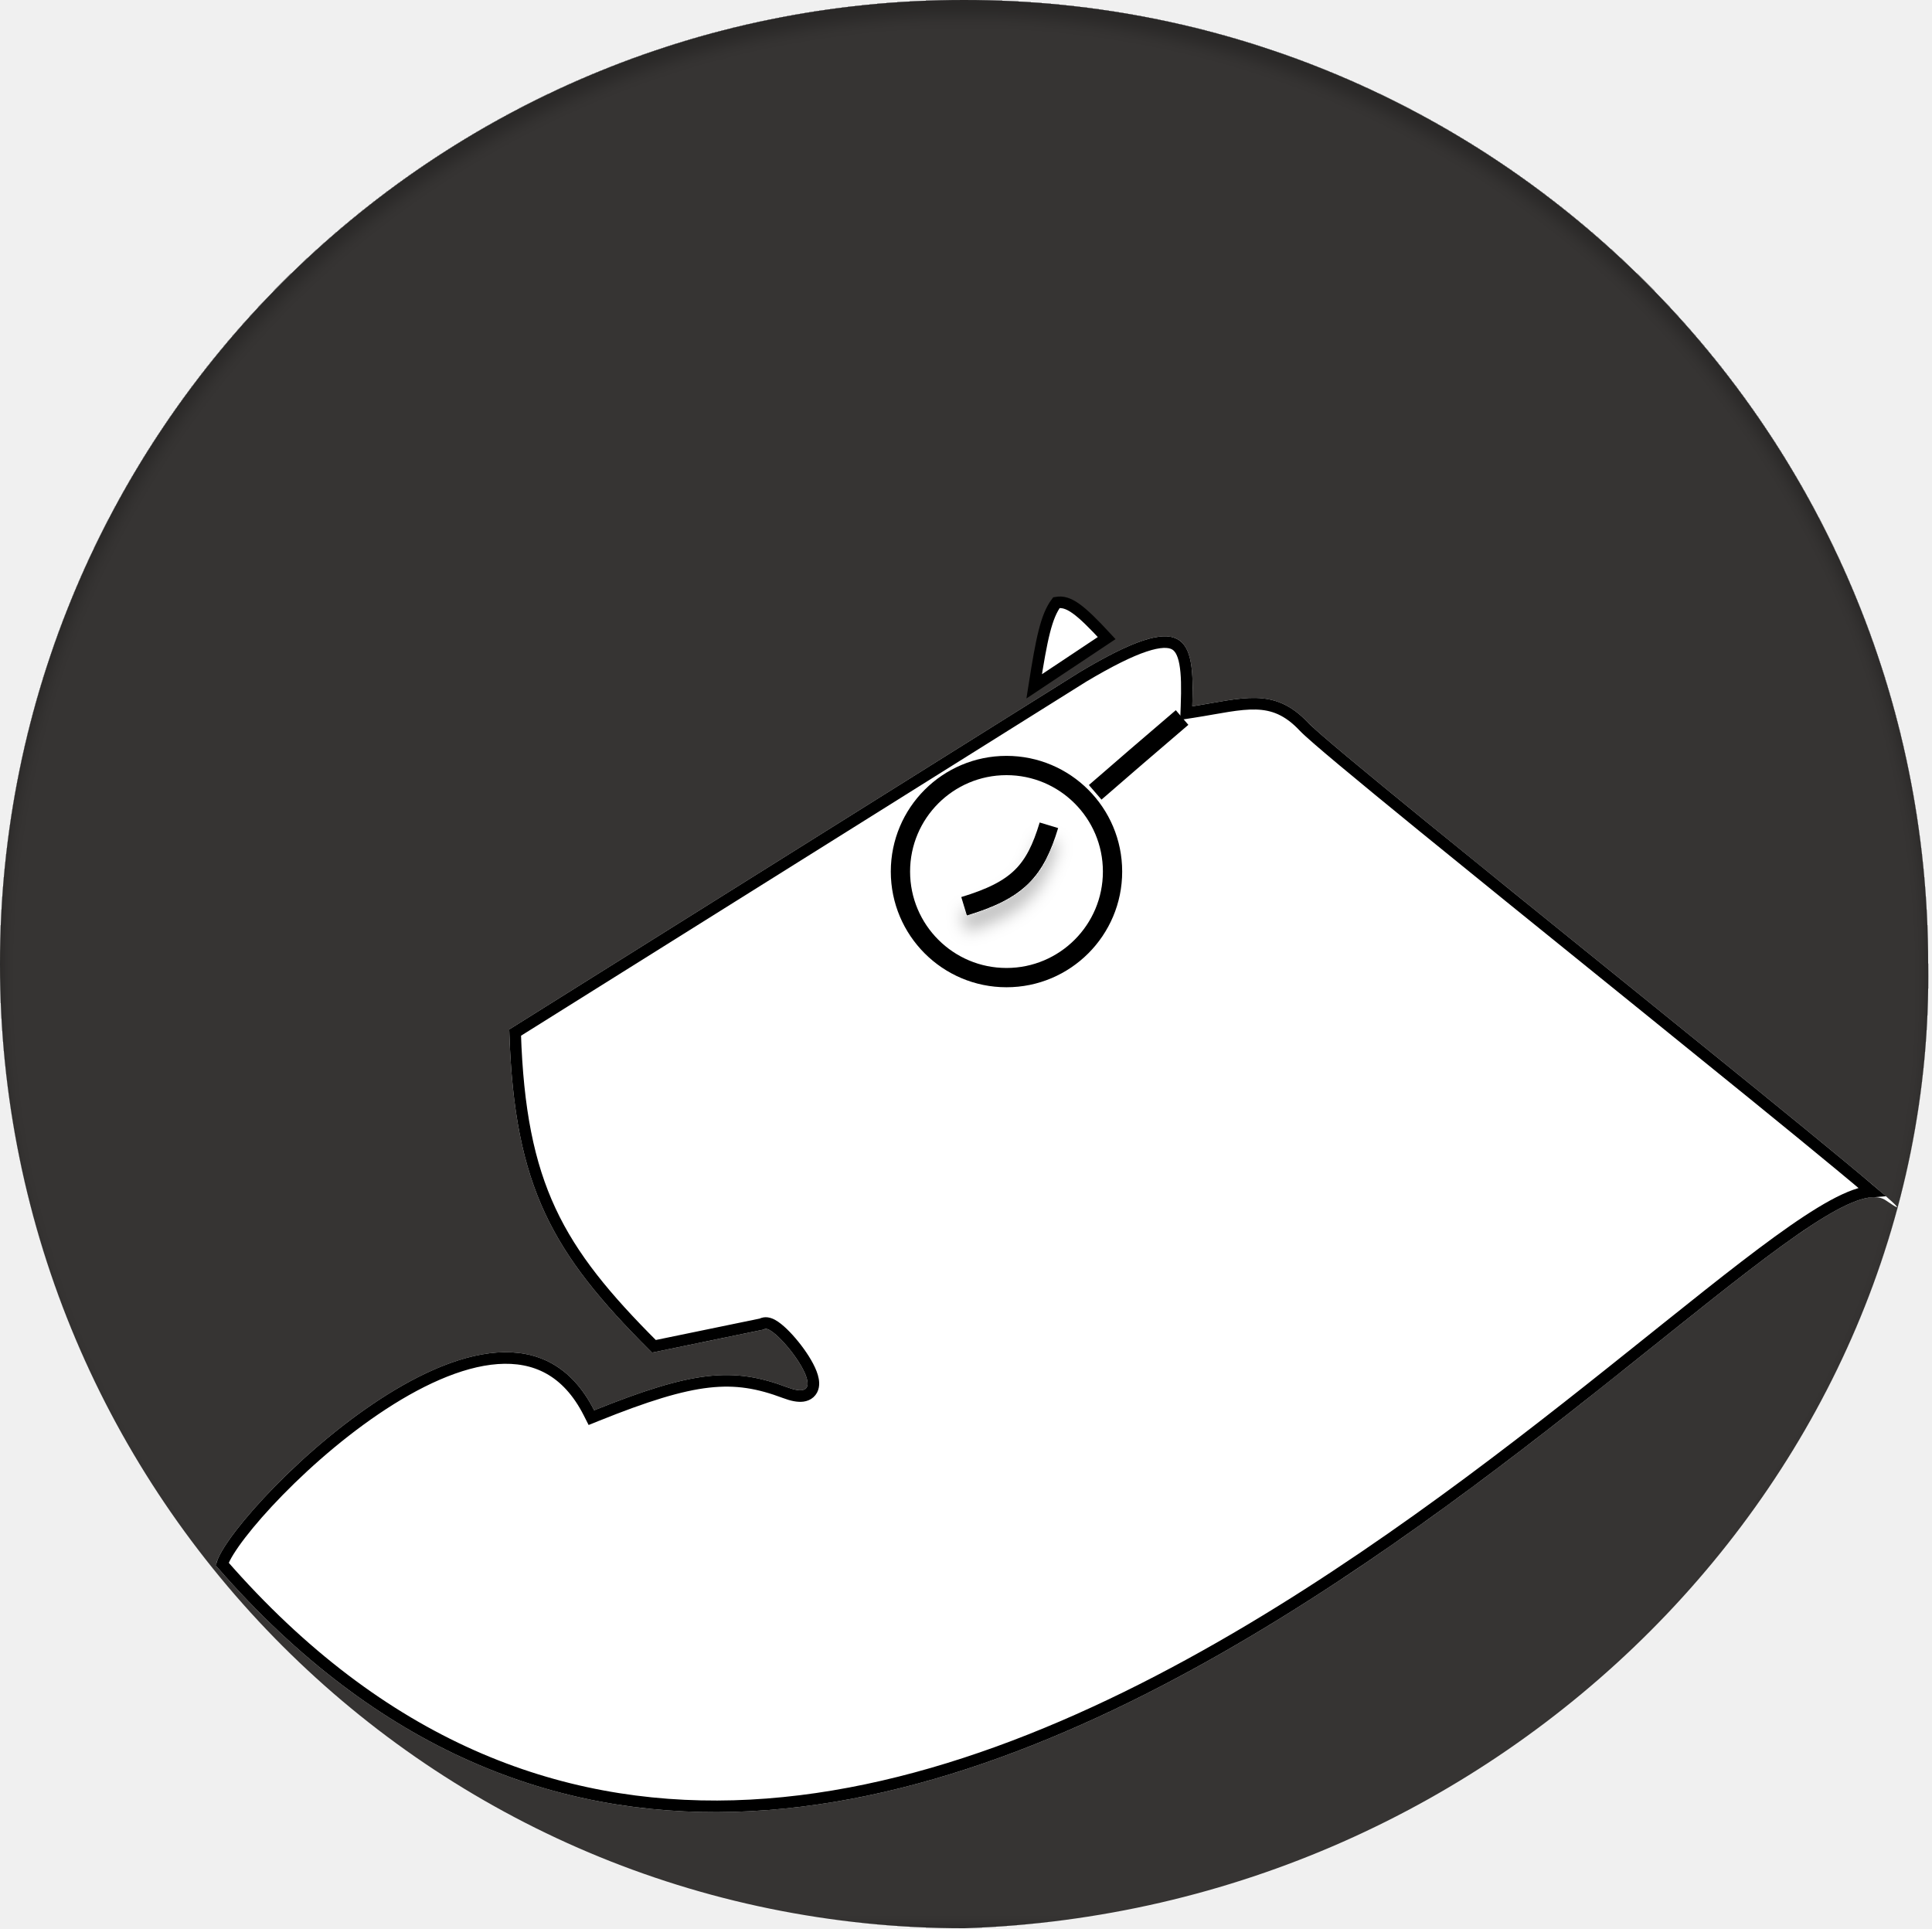
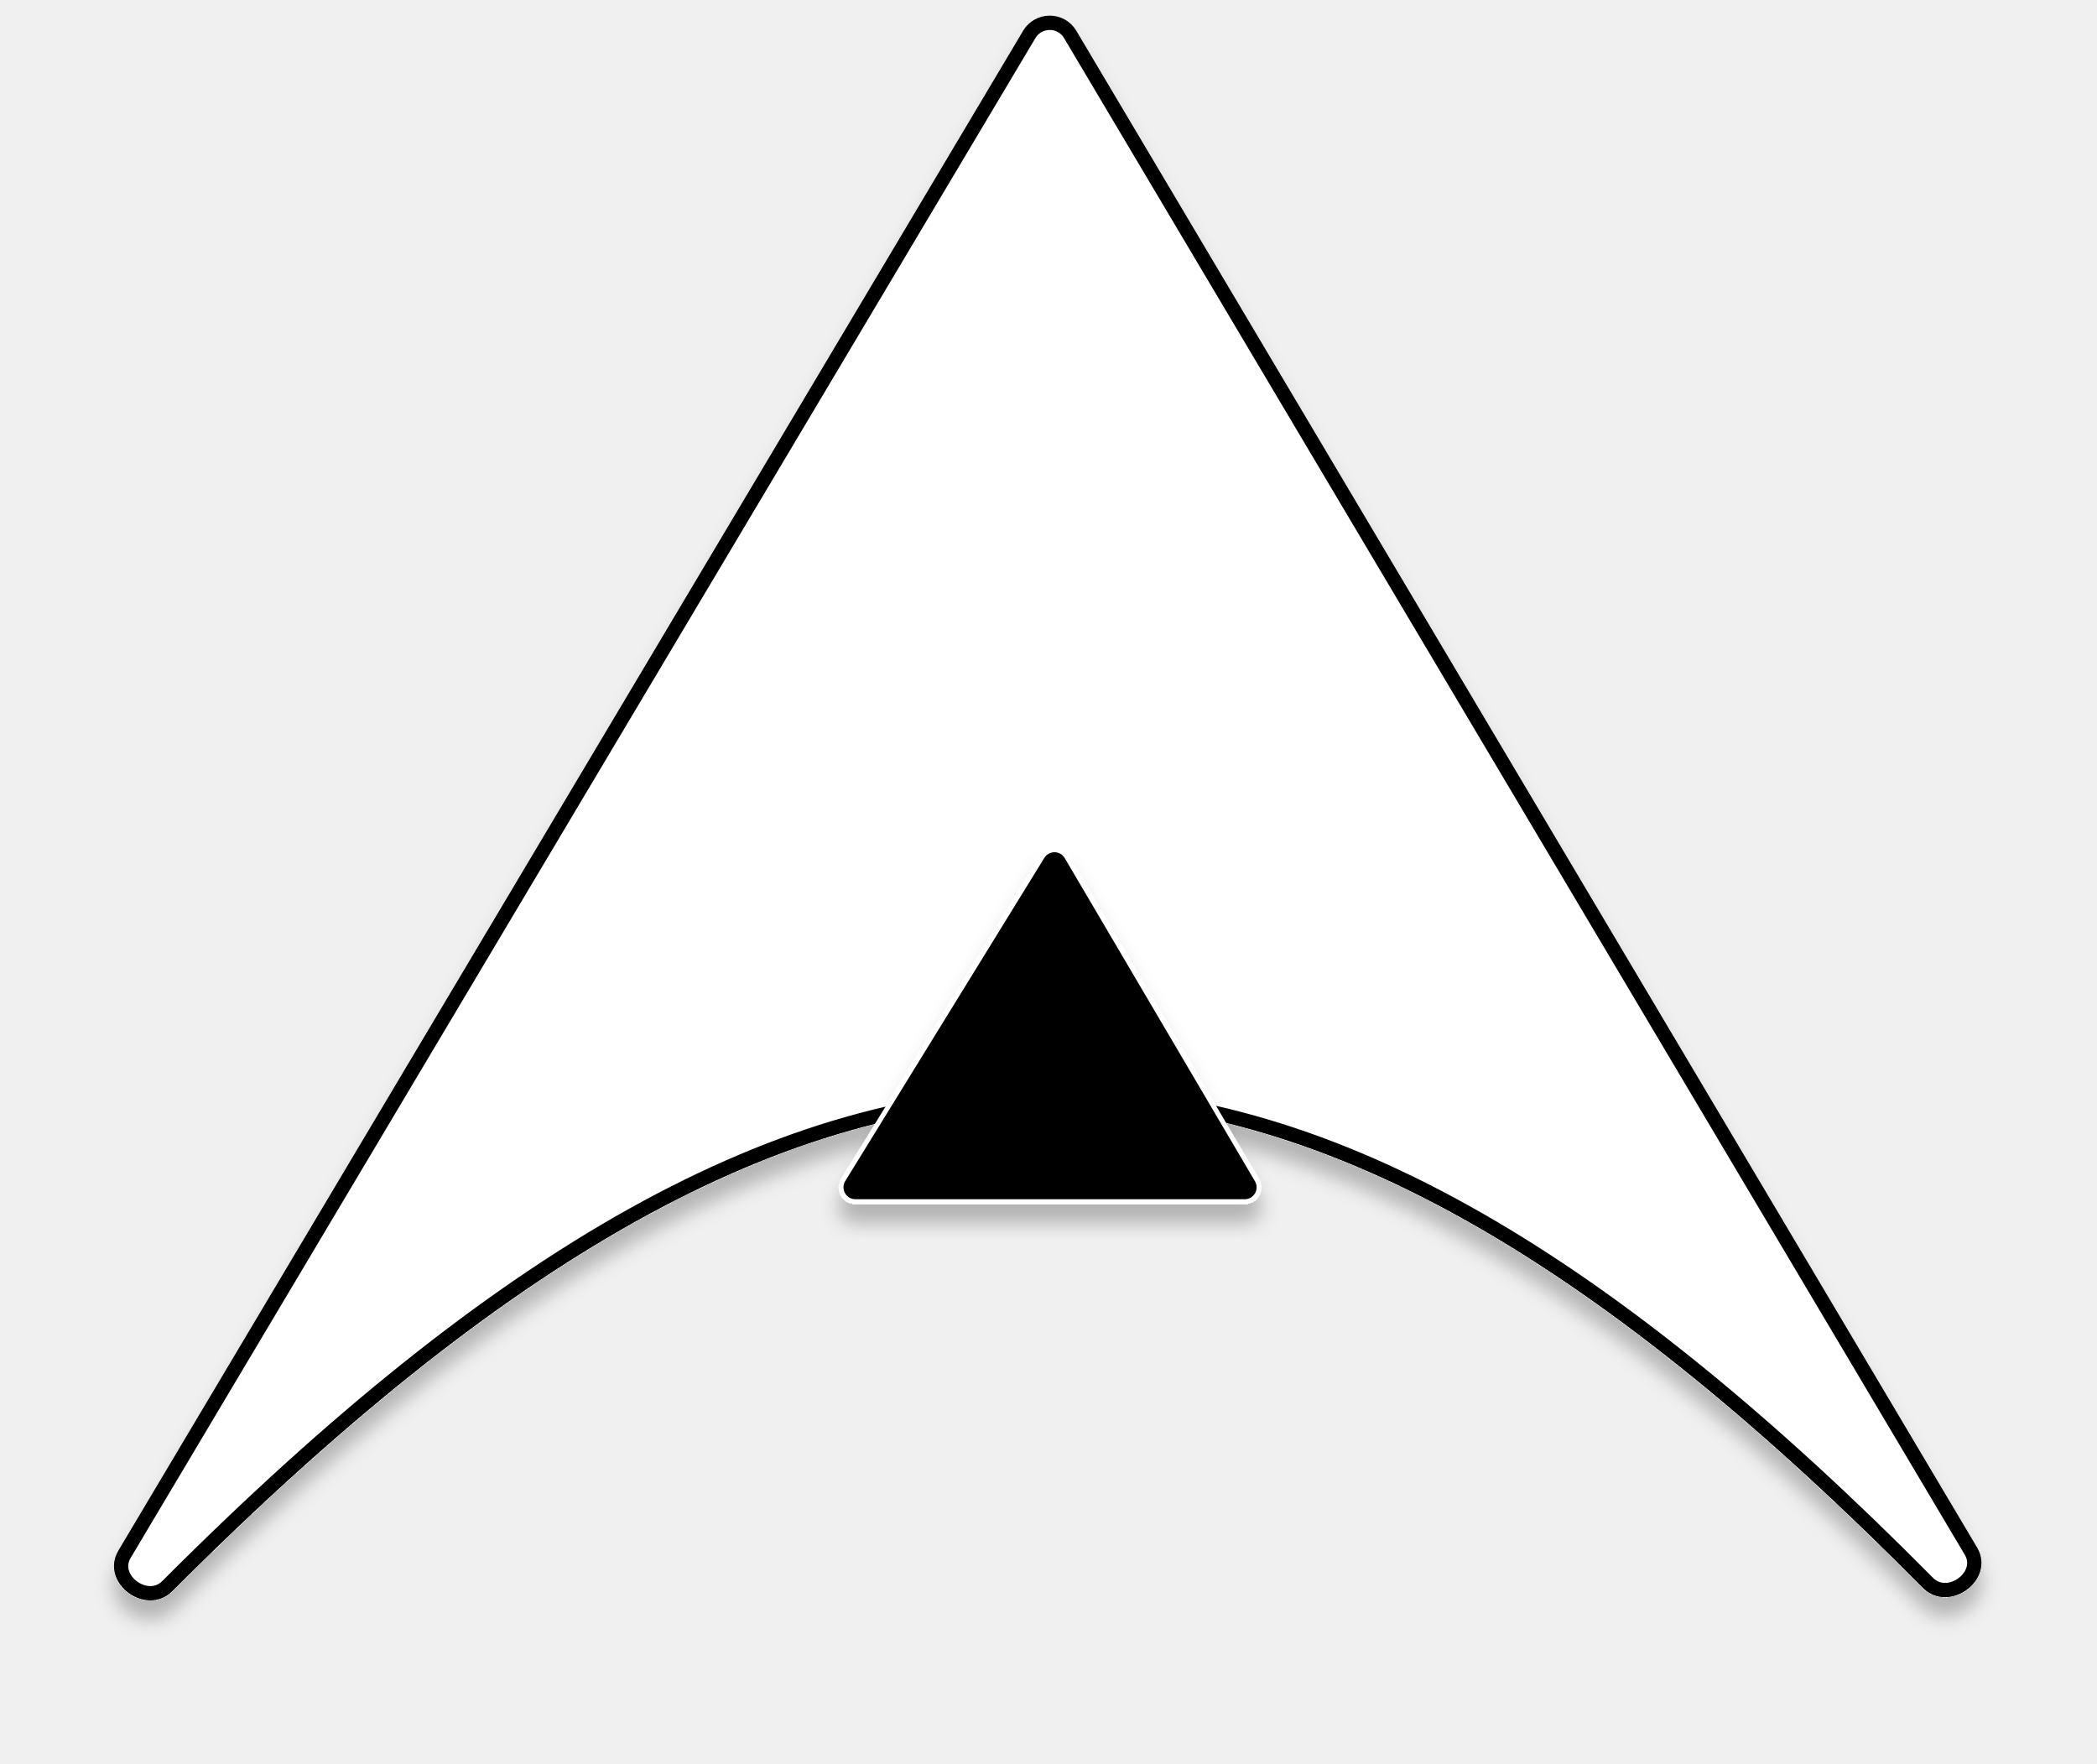
- <svg xmlns="http://www.w3.org/2000/svg" width="501" height="500" viewBox="0 0 501 500" fill="none">
-   <g filter="url(#filter0_i_1_57)">
-     <path d="M500 250C501.868 382.155 389.561 495.461 250 500C111.929 500 0 388.071 0 250C0 111.929 111.929 0 250 0C388.071 0 500 111.929 500 250Z" fill="#363433" />
+ <svg xmlns="http://www.w3.org/2000/svg" width="440" height="370" viewBox="0 0 440 370" fill="none">
+   <g filter="url(#filter0_d_6_24)">
+     <path d="M404.53 332.122C271.13 197.361 174.229 193.354 35.108 332.805C30.839 337.085 23.024 331.325 26.116 326.13L215.961 7.226C217.901 3.967 222.62 3.97 224.556 7.23L413.556 325.473C416.647 330.678 408.789 336.425 404.53 332.122Z" fill="white" />
+     <path d="M404.53 332.122C271.13 197.361 174.229 193.354 35.108 332.805C30.839 337.085 23.024 331.325 26.116 326.13L215.961 7.226C217.901 3.967 222.62 3.97 224.556 7.23L413.556 325.473C416.647 330.678 408.789 336.425 404.53 332.122Z" stroke="black" stroke-width="3" />
  </g>
-   <path d="M286.982 165.456L268.179 177.973C270.13 165.504 271.321 159.781 273.958 156.257C277.084 155.711 280.03 157.927 286.982 165.456Z" fill="white" stroke="black" stroke-width="3" />
-   <g filter="url(#filter1_b_1_57)">
-     <path d="M154.072 365.697C130.368 318.882 56.785 395.144 56 406C223.055 598.564 462 292.66 489 311.247C516 329.834 348 196.747 339.201 187.379C330.403 178.012 322.241 181.115 309.179 183.145C309.862 164.815 307.546 157.867 280.159 174.167L132.057 266.939C133.246 307.958 143.286 325.097 169.083 350.734L198.103 344.748C200.396 342.306 218.075 364.958 204.107 359.712C190.139 354.465 179.864 355.316 154.072 365.697Z" fill="white" />
-     <path d="M152.734 366.374L153.356 367.602L154.633 367.088C167.505 361.907 176.365 359.165 183.692 358.334C190.948 357.512 196.768 358.557 203.579 361.116C205.386 361.794 206.924 362.124 208.151 361.962C208.795 361.876 209.424 361.645 209.935 361.188C210.454 360.725 210.735 360.135 210.855 359.539C211.077 358.434 210.771 357.198 210.351 356.102C209.91 354.951 209.243 353.707 208.472 352.482C206.93 350.034 204.866 347.5 203.014 345.714C202.098 344.831 201.164 344.063 200.321 343.594C199.907 343.364 199.41 343.146 198.882 343.082C198.464 343.032 197.951 343.075 197.484 343.344L169.57 349.102C157.02 336.576 148.386 326.161 142.702 313.971C137.018 301.781 134.227 287.695 133.583 267.753L280.941 175.447C287.752 171.394 292.917 168.84 296.819 167.538C300.776 166.217 303.113 166.294 304.516 167.007C305.849 167.684 306.791 169.18 307.309 171.989C307.825 174.783 307.851 178.505 307.68 183.089L307.613 184.906L309.41 184.627C311.058 184.371 312.627 184.098 314.117 183.837L314.402 183.787C315.792 183.544 317.108 183.313 318.376 183.114C321.089 182.689 323.499 182.421 325.745 182.487C330.118 182.617 333.981 184.012 338.108 188.406C339.286 189.66 342.964 192.836 348.31 197.305C353.7 201.81 360.884 207.709 369.168 214.462C382.758 225.54 399.319 238.926 415.794 252.242C419.405 255.161 423.012 258.076 426.582 260.963C446.446 277.024 465.183 292.204 477.265 302.207C480.459 304.851 483.178 307.125 485.326 308.954C483.968 309.052 482.514 309.416 481.017 309.951C477.573 311.185 473.421 313.503 468.67 316.627C459.155 322.883 446.894 332.605 432.508 344.119C431.382 345.02 430.243 345.932 429.091 346.855C400.745 369.554 364.509 398.573 324.252 422.576C282.347 447.563 236.236 467.021 190.293 468.32C144.618 469.61 98.963 452.958 57.609 405.565C57.728 405.169 57.946 404.628 58.304 403.93C58.85 402.868 59.651 401.577 60.694 400.094C62.778 397.132 65.763 393.499 69.421 389.56C76.737 381.683 86.665 372.674 97.284 365.463C107.939 358.227 119.118 352.921 128.966 352.214C133.86 351.862 138.379 352.649 142.358 354.854C146.333 357.058 149.882 360.742 152.734 366.374Z" stroke="black" stroke-width="3" />
+   <g filter="url(#filter1_d_6_24)">
+     <path d="M176.929 247.55L218.698 179.746C219.884 177.821 222.691 177.849 223.838 179.797L263.751 247.602C264.928 249.602 263.486 252.124 261.165 252.124H179.484C177.136 252.124 175.698 249.549 176.929 247.55Z" fill="black" />
+     <path d="M176.929 247.55L218.698 179.746C219.884 177.821 222.691 177.849 223.838 179.797L263.751 247.602C264.928 249.602 263.486 252.124 261.165 252.124H179.484C177.136 252.124 175.698 249.549 176.929 247.55Z" stroke="white" />
  </g>
-   <g filter="url(#filter2_d_1_57)">
-     <path d="M272 214C268.401 225.904 263.96 230.78 250 235" stroke="black" stroke-width="5" />
-   </g>
-   <circle cx="261" cy="226" r="27.5" stroke="black" stroke-width="5" />
-   <path d="M306.532 186.053L294.709 196.188L284 205.453" stroke="black" stroke-width="5" />
  <defs>
-     <filter id="filter0_i_1_57" x="0" y="0" width="500.023" height="504" filterUnits="userSpaceOnUse" color-interpolation-filters="sRGB">
-       <feFlood flood-opacity="0" result="BackgroundImageFix" />
-       <feBlend mode="normal" in="SourceGraphic" in2="BackgroundImageFix" result="shape" />
-       <feColorMatrix in="SourceAlpha" type="matrix" values="0 0 0 0 0 0 0 0 0 0 0 0 0 0 0 0 0 0 127 0" result="hardAlpha" />
-       <feOffset dy="4" />
-       <feGaussianBlur stdDeviation="2" />
-       <feComposite in2="hardAlpha" operator="arithmetic" k2="-1" k3="1" />
-       <feColorMatrix type="matrix" values="0 0 0 0 0 0 0 0 0 0 0 0 0 0 0 0 0 0 0.25 0" />
-       <feBlend mode="normal" in2="shape" result="effect1_innerShadow_1_57" />
-     </filter>
-     <filter id="filter1_b_1_57" x="52" y="161" width="443.934" height="312.889" filterUnits="userSpaceOnUse" color-interpolation-filters="sRGB">
-       <feFlood flood-opacity="0" result="BackgroundImageFix" />
-       <feGaussianBlur in="BackgroundImageFix" stdDeviation="2" />
-       <feComposite in2="SourceAlpha" operator="in" result="effect1_backgroundBlur_1_57" />
-       <feBlend mode="normal" in="SourceGraphic" in2="effect1_backgroundBlur_1_57" result="shape" />
-     </filter>
-     <filter id="filter2_d_1_57" x="245.277" y="213.277" width="33.117" height="32.117" filterUnits="userSpaceOnUse" color-interpolation-filters="sRGB">
+     <filter id="filter0_d_6_24" x="19.903" y="3.283" width="399.864" height="340.516" filterUnits="userSpaceOnUse" color-interpolation-filters="sRGB">
      <feFlood flood-opacity="0" result="BackgroundImageFix" />
      <feColorMatrix in="SourceAlpha" type="matrix" values="0 0 0 0 0 0 0 0 0 0 0 0 0 0 0 0 0 0 127 0" result="hardAlpha" />
      <feOffset dy="4" />
      <feGaussianBlur stdDeviation="2" />
      <feComposite in2="hardAlpha" operator="out" />
      <feColorMatrix type="matrix" values="0 0 0 0 0 0 0 0 0 0 0 0 0 0 0 0 0 0 0.25 0" />
-       <feBlend mode="normal" in2="BackgroundImageFix" result="effect1_dropShadow_1_57" />
-       <feBlend mode="normal" in="SourceGraphic" in2="effect1_dropShadow_1_57" result="shape" />
+       <feBlend mode="normal" in2="BackgroundImageFix" result="effect1_dropShadow_6_24" />
+       <feBlend mode="normal" in="SourceGraphic" in2="effect1_dropShadow_6_24" result="shape" />
+     </filter>
+     <filter id="filter1_d_6_24" x="172.479" y="178.319" width="95.691" height="81.805" filterUnits="userSpaceOnUse" color-interpolation-filters="sRGB">
+       <feFlood flood-opacity="0" result="BackgroundImageFix" />
+       <feColorMatrix in="SourceAlpha" type="matrix" values="0 0 0 0 0 0 0 0 0 0 0 0 0 0 0 0 0 0 127 0" result="hardAlpha" />
+       <feOffset dy="4" />
+       <feGaussianBlur stdDeviation="2" />
+       <feComposite in2="hardAlpha" operator="out" />
+       <feColorMatrix type="matrix" values="0 0 0 0 0 0 0 0 0 0 0 0 0 0 0 0 0 0 0.25 0" />
+       <feBlend mode="normal" in2="BackgroundImageFix" result="effect1_dropShadow_6_24" />
+       <feBlend mode="normal" in="SourceGraphic" in2="effect1_dropShadow_6_24" result="shape" />
    </filter>
  </defs>
</svg>
